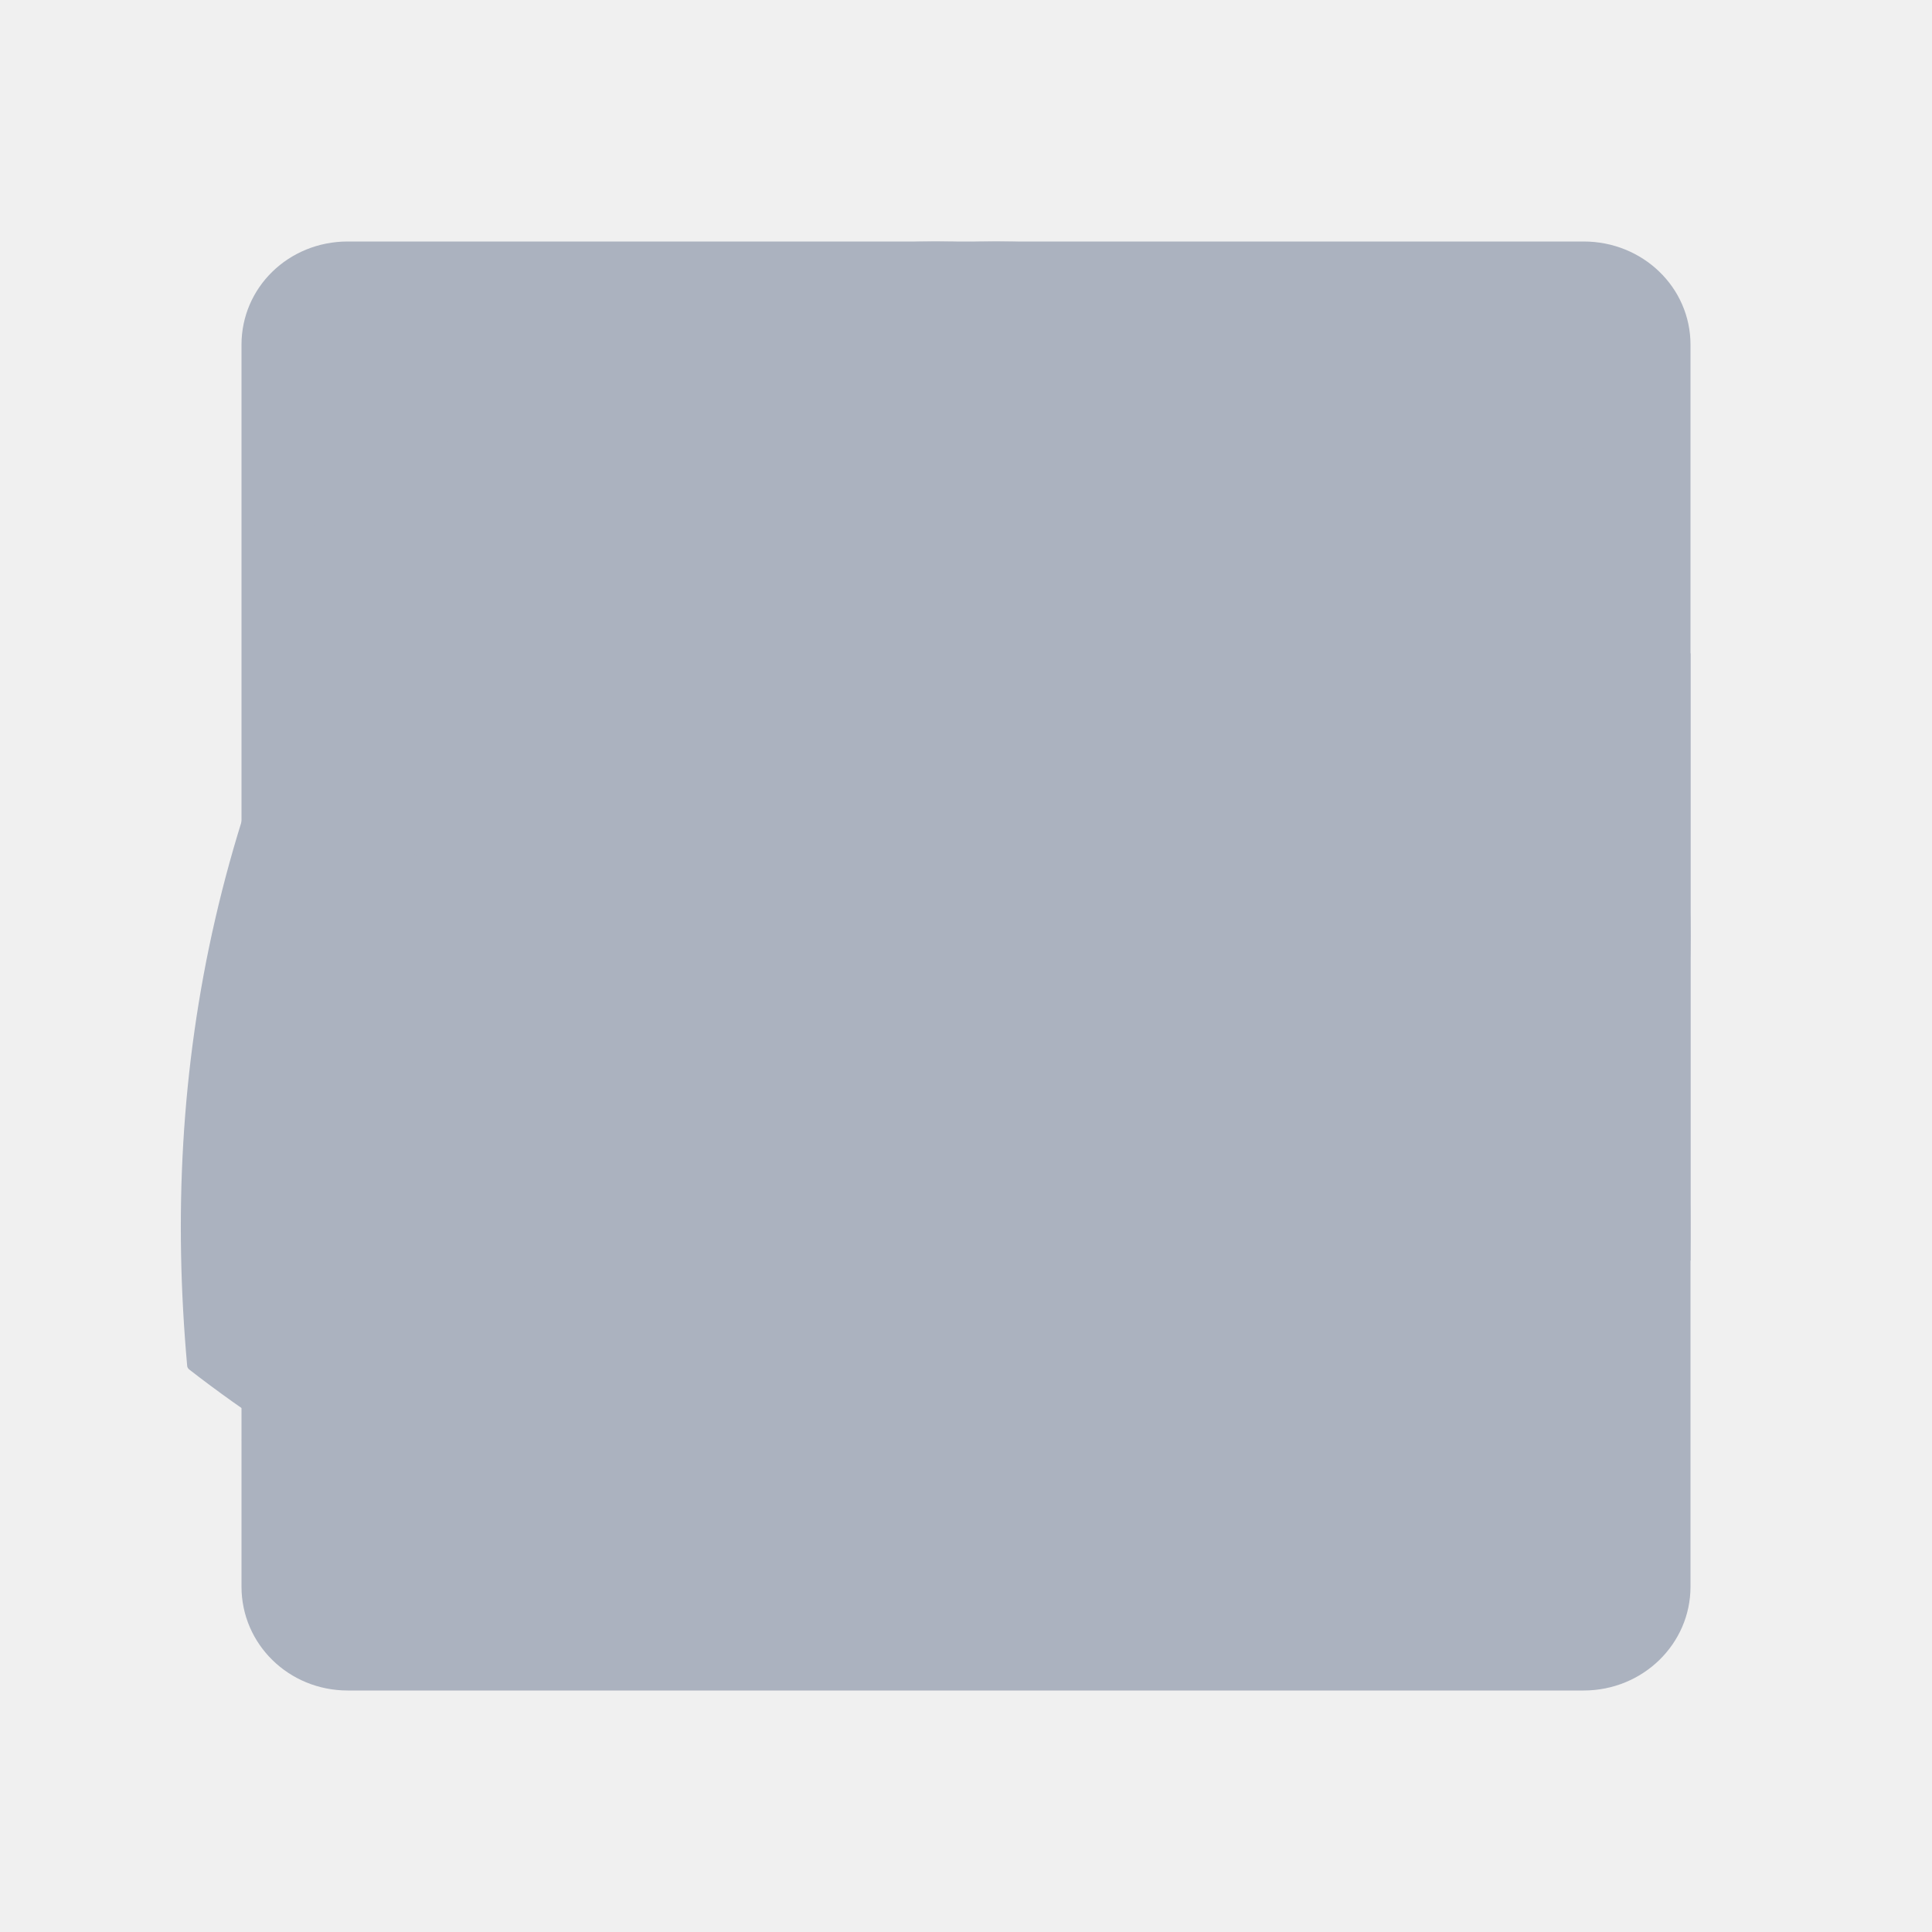
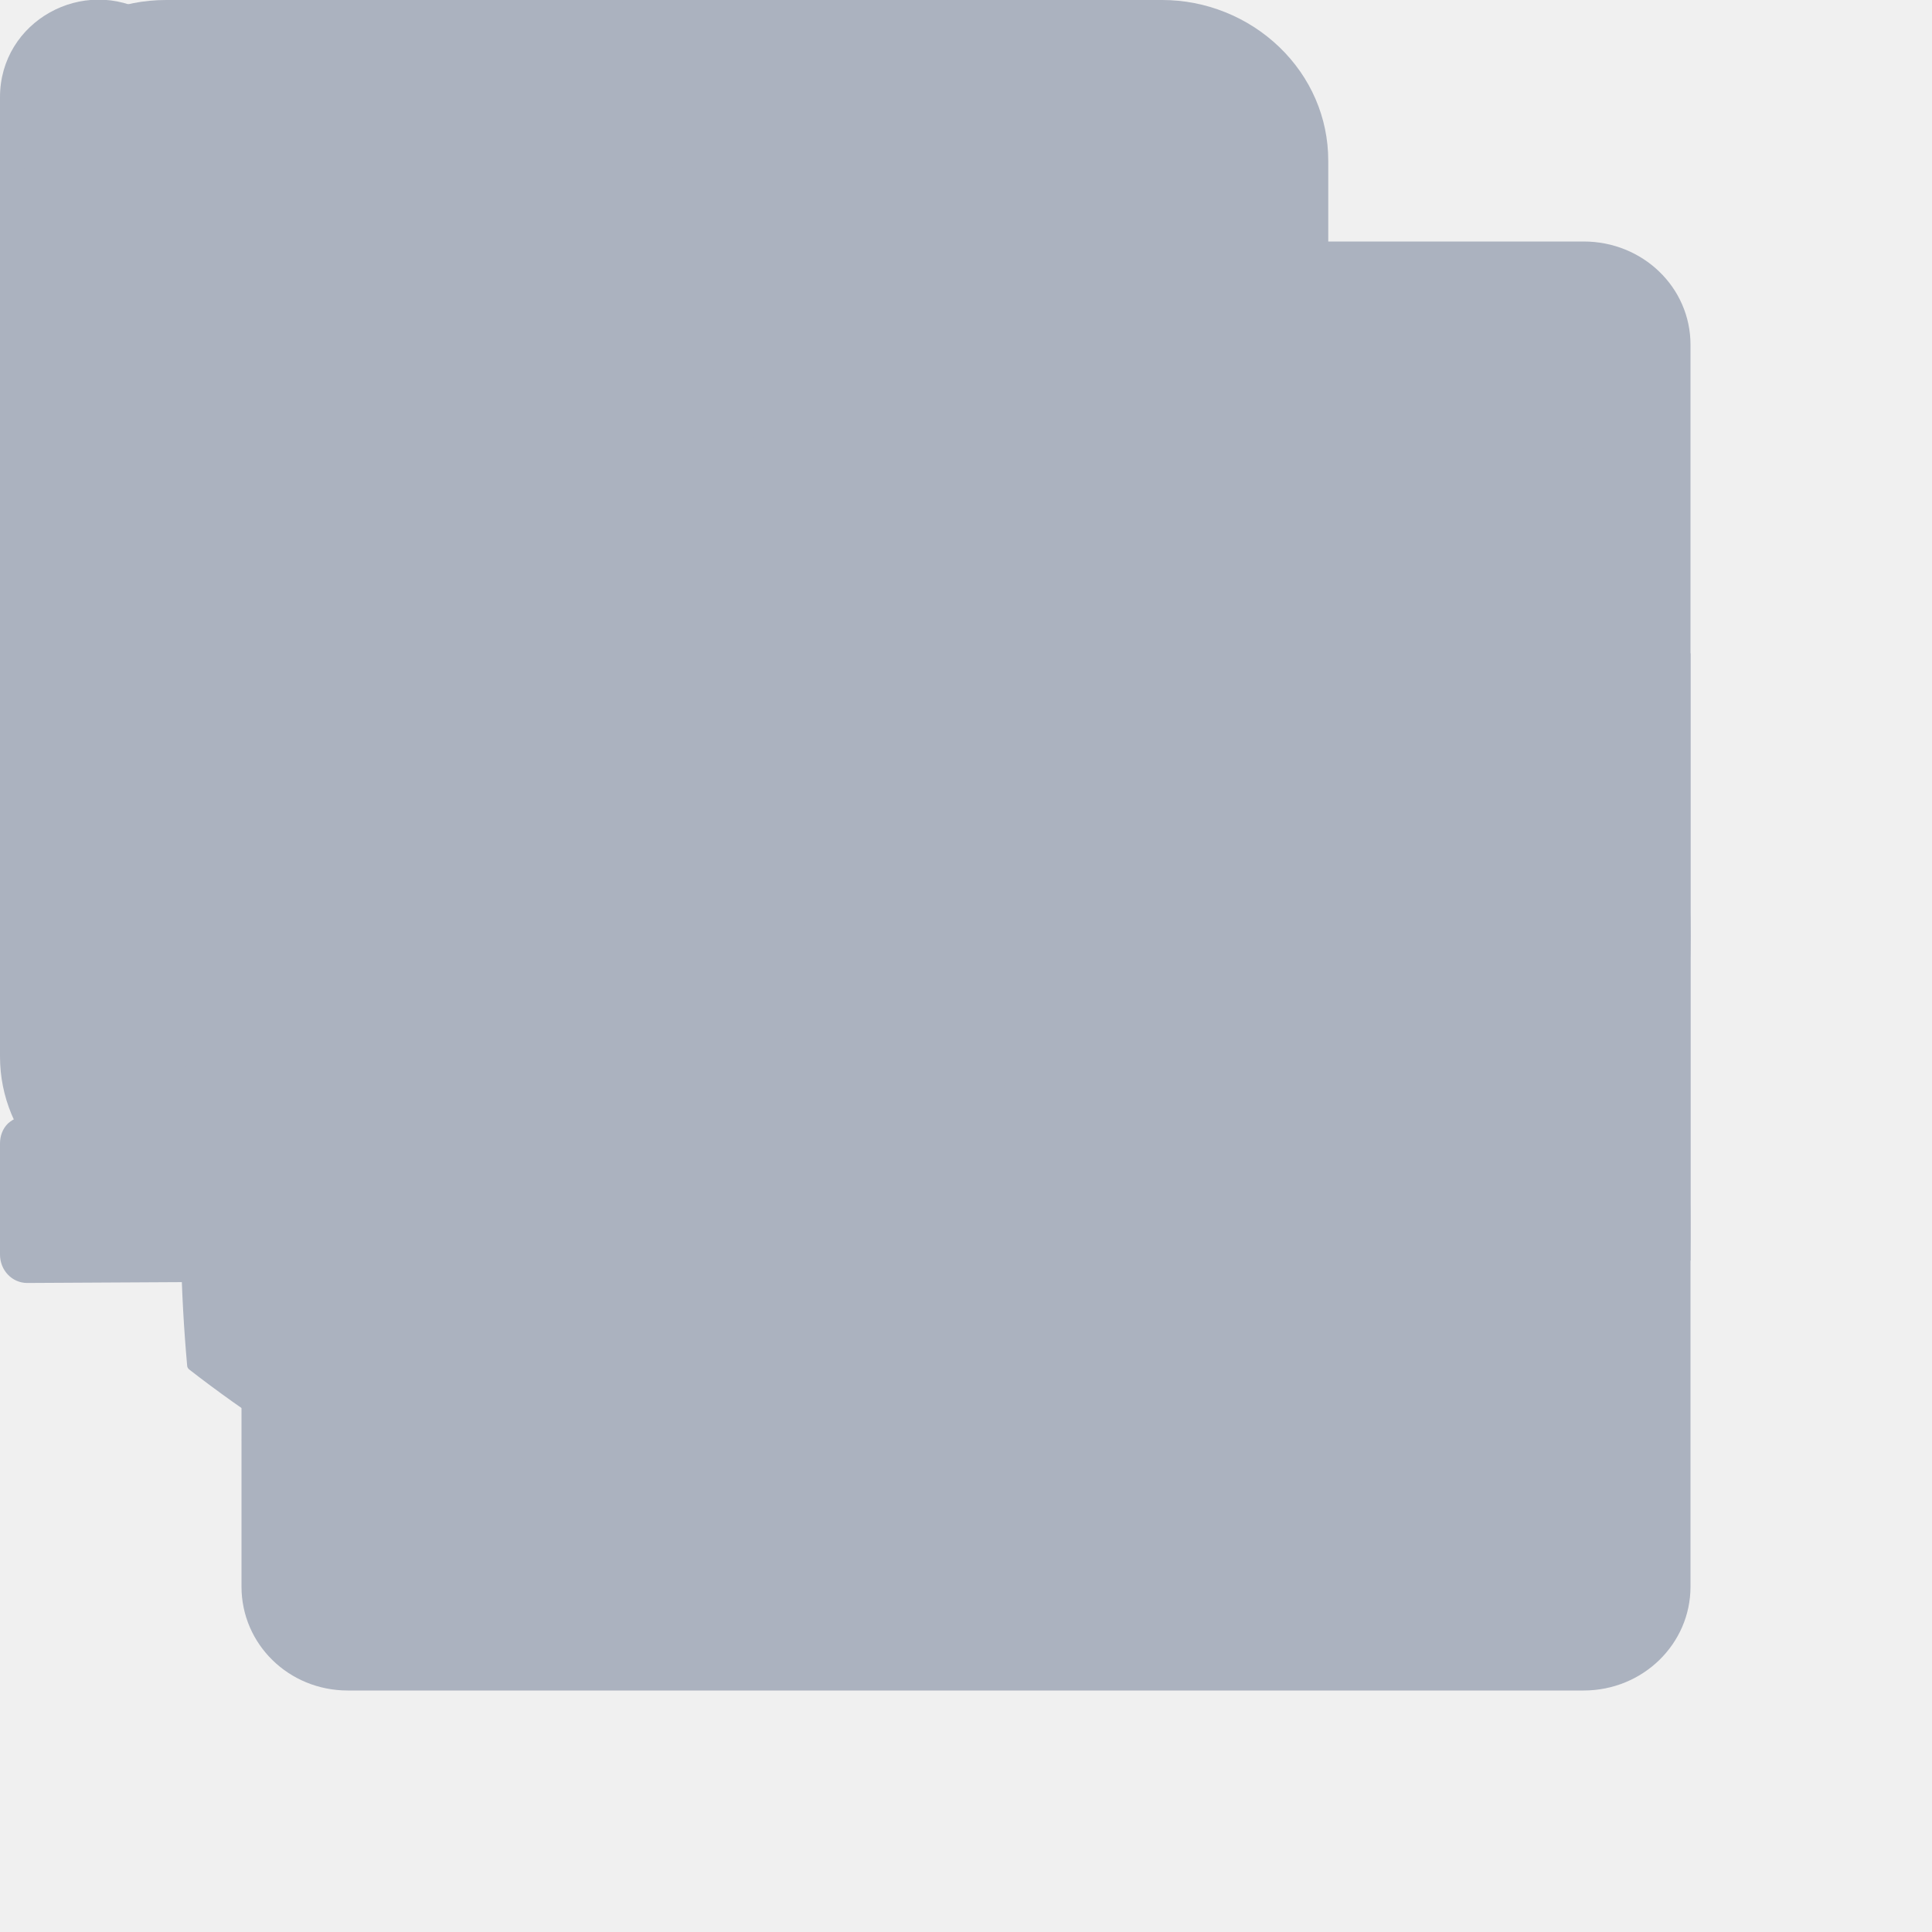
<svg xmlns="http://www.w3.org/2000/svg" width="32" height="32" viewBox="0 0 32 32" fill="none">
  <g id="discord">
    <path id="Vector" d="M24.16 7.65C22.54 6.87 20.83 6.32 19.07 6C19.05 5.99 19.04 6 19.02 6C19.01 6.01 19 6.02 18.99 6.04C18.77 6.45 18.52 6.98 18.35 7.4C16.46 7.1 14.53 7.1 12.64 7.4C12.45 6.94 12.23 6.48 12 6.04C11.99 6.02 11.98 6.01 11.96 6C11.95 6 11.93 5.99 11.91 6C10.16 6.31 8.45 6.87 6.82 7.65C6.81 7.66 6.8 7.67 6.79 7.68C3.55 12.77 2.66 17.72 3.1 22.62C3.1 22.64 3.11 22.66 3.13 22.68C5.02 24.15 7.13 25.27 9.37 25.99C9.39 26 9.41 26 9.42 25.99C9.44 25.99 9.45 25.97 9.46 25.96C9.94 25.27 10.37 24.54 10.74 23.78C10.75 23.76 10.75 23.75 10.75 23.73C10.74 23.71 10.74 23.7 10.72 23.68C10.72 23.68 10.71 23.67 10.7 23.67C10.02 23.39 9.37 23.07 8.75 22.69C8.73 22.68 8.71 22.66 8.71 22.64C8.7 22.62 8.7 22.6 8.71 22.58C8.72 22.57 8.73 22.56 8.74 22.55C8.87 22.45 9 22.34 9.12 22.23C9.14 22.22 9.15 22.22 9.16 22.21C9.18 22.21 9.19 22.21 9.2 22.22C13.3 24.18 17.73 24.18 21.77 22.22C21.78 22.21 21.8 22.21 21.81 22.21C21.83 22.22 21.84 22.22 21.85 22.23C21.98 22.34 22.11 22.45 22.24 22.55C22.25 22.56 22.26 22.57 22.26 22.58C22.27 22.59 22.27 22.61 22.27 22.62C22.27 22.64 22.27 22.65 22.26 22.66C22.25 22.67 22.24 22.68 22.23 22.69C21.61 23.07 20.96 23.4 20.28 23.66C20.27 23.67 20.26 23.67 20.25 23.68C20.24 23.69 20.24 23.7 20.23 23.71C20.23 23.72 20.23 23.74 20.23 23.75C20.23 23.76 20.23 23.77 20.24 23.78C20.61 24.54 21.04 25.27 21.52 25.96C21.53 25.97 21.54 25.99 21.55 25.99C21.57 26 21.59 26 21.6 25.99C23.85 25.27 25.97 24.15 27.85 22.68C27.86 22.67 27.87 22.66 27.88 22.65C27.88 22.64 27.89 22.63 27.89 22.62C28.41 16.96 27.01 12.04 24.19 7.69C24.19 7.68 24.18 7.67 24.18 7.67C24.17 7.66 24.17 7.66 24.16 7.65ZM11.35 19.64C10.12 19.64 9.1 18.45 9.1 16.99C9.1 15.54 10.1 14.35 11.35 14.35C12.61 14.35 13.62 15.55 13.6 16.99C13.6 18.45 12.6 19.64 11.35 19.64ZM19.66 19.64C18.42 19.64 17.41 18.45 17.41 16.99C17.41 15.54 18.4 14.35 19.66 14.35C20.92 14.35 21.92 15.55 21.9 16.99C21.9 18.45 20.92 19.64 19.66 19.64Z" fill="#ABB2BF" fill-opacity="1" fill-rule="nonzero" />
  </g>
  <g id="dribble">
    <path id="Vector" d="M16.5 4C10.15 4 5 9.15 5 15.5C5 21.84 10.15 27 16.5 27C22.83 27 28 21.84 28 15.5C28 9.15 22.83 4 16.5 4ZM24.09 9.3C25.51 11.02 26.29 13.18 26.31 15.41C25.99 15.35 22.74 14.68 19.48 15.1C19.4 14.93 19.34 14.76 19.26 14.59C19.06 14.11 18.84 13.62 18.62 13.16C22.23 11.69 23.88 9.57 24.09 9.3L24.09 9.3ZM16.5 5.69C18.99 5.69 21.27 6.63 23.01 8.16C22.83 8.41 21.35 10.39 17.85 11.7C16.24 8.75 14.46 6.33 14.19 5.95C14.94 5.78 15.72 5.69 16.5 5.69ZM12.32 6.61C13.63 8.44 14.85 10.33 15.96 12.29C11.37 13.51 7.32 13.49 6.88 13.49C7.19 12 7.85 10.61 8.79 9.41C9.74 8.22 10.94 7.26 12.32 6.62L12.32 6.61ZM6.67 15.51L6.67 15.21C7.09 15.22 11.86 15.28 16.76 13.81C17.04 14.36 17.31 14.92 17.56 15.48L17.17 15.59C12.1 17.23 9.41 21.69 9.19 22.07C7.56 20.27 6.67 17.93 6.67 15.51L6.67 15.51ZM16.5 25.32C14.31 25.33 12.19 24.6 10.47 23.25C10.64 22.89 12.64 19.05 18.18 17.12C18.2 17.1 18.22 17.1 18.24 17.09C19.18 19.5 19.88 22 20.34 24.54C19.12 25.06 17.82 25.33 16.5 25.32ZM21.97 23.64C21.87 23.04 21.35 20.17 20.06 16.64C23.14 16.16 25.84 16.95 26.17 17.07C25.96 18.39 25.48 19.66 24.76 20.79C24.04 21.92 23.09 22.89 21.97 23.64L21.97 23.64Z" fill="#ABB2BF" fill-opacity="1" fill-rule="evenodd" />
  </g>
  <g id="email">
    <path id="Vector" d="M5.07 9.2C5.21 8.57 5.57 8.01 6.08 7.61C6.59 7.21 7.22 6.99 7.87 7L25.12 7C25.77 6.99 26.4 7.21 26.91 7.61C27.42 8.01 27.78 8.57 27.92 9.2L16.5 16.08L5.07 9.2ZM5 10.82L5 20.88L13.34 15.84L5 10.82ZM14.71 16.67L5.27 22.38C5.5 22.86 5.87 23.27 6.33 23.56C6.79 23.84 7.33 24 7.87 24L25.12 24C25.66 24 26.2 23.84 26.66 23.56C27.12 23.27 27.49 22.86 27.72 22.37L18.27 16.67L16.5 17.74L14.71 16.67L14.71 16.67ZM19.65 15.84L28 20.88L28 10.82L19.65 15.84L19.65 15.84Z" fill="#ABB2BF" fill-opacity="1" fill-rule="nonzero" />
  </g>
  <g id="figma">
    <path id="Vector" d="M16 16C16 15.11 16.36 14.26 17.02 13.64C17.68 13.01 18.57 12.66 19.5 12.66C20.42 12.66 21.31 13.01 21.97 13.64C22.63 14.26 23 15.11 23 16C23 16.88 22.63 17.73 21.97 18.35C21.31 18.98 20.42 19.33 19.5 19.33C18.57 19.33 17.68 18.98 17.02 18.35C16.36 17.73 16 16.88 16 16ZM9 22.66C9 21.78 9.36 20.93 10.02 20.3C10.68 19.68 11.57 19.33 12.5 19.33L16 19.33L16 22.66C16 23.55 15.63 24.39 14.97 25.02C14.31 25.64 13.42 26 12.5 26C11.57 26 10.68 25.64 10.02 25.02C9.36 24.39 9 23.55 9 22.66ZM16 6L16 12.66L19.5 12.66C20.42 12.66 21.31 12.31 21.97 11.69C22.63 11.06 23 10.21 23 9.33C23 8.44 22.63 7.6 21.97 6.97C21.31 6.35 20.42 6 19.5 6L16 6ZM9 9.33C9 10.21 9.36 11.06 10.02 11.69C10.68 12.31 11.57 12.66 12.5 12.66L16 12.66L16 6L12.5 6C11.57 6 10.68 6.35 10.02 6.97C9.36 7.6 9 8.44 9 9.33ZM9 16C9 16.88 9.36 17.73 10.02 18.35C10.68 18.98 11.57 19.33 12.5 19.33L16 19.33L16 12.66L12.5 12.66C11.57 12.66 10.68 13.01 10.02 13.64C9.36 14.26 9 15.11 9 16Z" fill="#ABB2BF" fill-opacity="1" fill-rule="nonzero" />
  </g>
  <g id="github">
    <path id="Vector" d="M15.5 6C9.69 6 5 10.58 5 16.25C5 20.78 8 24.62 12.17 25.98C12.7 26.07 12.9 25.76 12.9 25.49C12.9 25.24 12.88 24.44 12.88 23.58C10.25 24.05 9.56 22.95 9.35 22.37C9.23 22.08 8.72 21.17 8.28 20.93C7.91 20.73 7.38 20.26 8.26 20.25C9.09 20.23 9.68 20.99 9.88 21.3C10.82 22.85 12.33 22.41 12.94 22.14C13.03 21.48 13.3 21.03 13.61 20.77C11.27 20.52 8.83 19.63 8.83 15.71C8.83 14.59 9.23 13.67 9.9 12.95C9.8 12.7 9.43 11.65 10.01 10.24C10.01 10.24 10.89 9.97 12.9 11.29C13.74 11.06 14.63 10.94 15.52 10.94C16.41 10.94 17.31 11.06 18.15 11.29C20.15 9.96 21.03 10.24 21.03 10.24C21.61 11.65 21.24 12.7 21.14 12.95C21.81 13.67 22.22 14.58 22.22 15.71C22.22 19.64 19.76 20.52 17.42 20.77C17.81 21.09 18.13 21.71 18.13 22.67C18.13 24.04 18.12 25.14 18.12 25.49C18.12 25.76 18.32 26.08 18.84 25.98C20.93 25.29 22.74 23.98 24.02 22.24C25.3 20.49 25.99 18.4 26 16.25C26 10.58 21.3 6 15.5 6Z" fill="#ABB2BF" fill-opacity="1" fill-rule="nonzero" />
  </g>
  <g id="linkedin">
    <path id="Vector" d="M4 5.71C4 4.76 4.78 4 5.76 4L26.23 4C27.21 4 28 4.76 28 5.71L28 26.28C28 27.23 27.21 28 26.23 28L5.76 28C4.78 28 4 27.23 4 26.28L4 5.71ZM11.41 24.09L11.41 13.25L7.81 13.25L7.81 24.09L11.41 24.09ZM9.61 11.77C10.87 11.77 11.65 10.94 11.65 9.9C11.62 8.83 10.87 8.02 9.63 8.02C8.4 8.02 7.6 8.83 7.6 9.9C7.6 10.94 8.38 11.77 9.59 11.77L9.61 11.77ZM16.97 24.09L16.97 18.03C16.97 17.71 17 17.39 17.09 17.15C17.35 16.51 17.94 15.84 18.94 15.84C20.24 15.84 20.76 16.83 20.76 18.29L20.76 24.09L24.37 24.09L24.37 17.87C24.37 14.54 22.59 12.99 20.22 12.99C18.31 12.99 17.45 14.04 16.97 14.78L16.97 14.82L16.95 14.82C16.96 14.81 16.96 14.79 16.97 14.78L16.97 13.25L13.37 13.25C13.42 14.27 13.37 24.09 13.37 24.09L16.97 24.09Z" fill="#ABB2BF" fill-opacity="1" fill-rule="nonzero" />
  </g>
  <g id="telegram">
    <path id="Vector" d="M27 15.5C27 18.54 25.78 21.47 23.63 23.63C21.47 25.78 18.54 27 15.5 27C12.45 27 9.52 25.78 7.36 23.63C5.21 21.47 4 18.54 4 15.5C4 12.45 5.21 9.52 7.36 7.36C9.52 5.21 12.45 4 15.5 4C18.54 4 21.47 5.21 23.63 7.36C25.78 9.52 27 12.45 27 15.5ZM15.91 12.48C14.79 12.95 12.55 13.91 9.2 15.37C8.66 15.59 8.37 15.8 8.34 16.01C8.3 16.36 8.74 16.5 9.34 16.69L9.59 16.76C10.17 16.96 10.97 17.18 11.38 17.19C11.75 17.2 12.16 17.04 12.62 16.73C15.76 14.61 17.37 13.54 17.47 13.52C17.54 13.5 17.65 13.48 17.71 13.54C17.78 13.6 17.77 13.72 17.76 13.75C17.72 13.93 16 15.53 15.11 16.36C14.83 16.62 14.64 16.8 14.6 16.84C14.51 16.93 14.42 17.02 14.33 17.11C13.78 17.64 13.37 18.03 14.35 18.67C14.82 18.98 15.19 19.24 15.57 19.49C15.98 19.77 16.39 20.05 16.92 20.4C17.05 20.48 17.18 20.58 17.3 20.67C17.78 21.01 18.21 21.31 18.74 21.26C19.04 21.23 19.36 20.95 19.52 20.08C19.9 18.05 20.65 13.63 20.83 11.82C20.84 11.67 20.83 11.51 20.81 11.36C20.79 11.24 20.73 11.13 20.64 11.05C20.51 10.96 20.36 10.91 20.2 10.92C19.77 10.93 19.1 11.16 15.91 12.48Z" fill="#ABB2BF" fill-opacity="1" fill-rule="nonzero" />
  </g>
  <g id="twitter">
    <path id="Vector" d="M11.22 26C19.9 26 24.65 18.68 24.65 12.35C24.65 12.15 24.65 11.94 24.64 11.74C25.56 11.06 26.36 10.21 27 9.25C26.13 9.64 25.22 9.89 24.28 10.01C25.27 9.41 26.01 8.46 26.36 7.35C25.43 7.91 24.42 8.3 23.36 8.51C22.65 7.74 21.71 7.23 20.68 7.06C19.66 6.89 18.6 7.06 17.69 7.56C16.77 8.06 16.04 8.85 15.61 9.82C15.18 10.78 15.08 11.86 15.32 12.89C13.44 12.79 11.6 12.29 9.93 11.43C8.25 10.57 6.77 9.36 5.59 7.87C4.99 8.93 4.8 10.18 5.07 11.37C5.35 12.56 6.05 13.6 7.05 14.28C6.3 14.25 5.57 14.05 4.91 13.68L4.91 13.75C4.92 14.86 5.29 15.93 5.98 16.78C6.67 17.64 7.63 18.23 8.7 18.45C8.29 18.56 7.88 18.62 7.45 18.62C7.16 18.62 6.86 18.59 6.57 18.54C6.87 19.49 7.46 20.32 8.25 20.92C9.04 21.52 10 21.85 10.98 21.86C9.31 23.2 7.24 23.92 5.12 23.92C4.74 23.92 4.37 23.9 4 23.85C6.15 25.25 8.66 26 11.22 26Z" fill="#ABB2BF" fill-opacity="1" fill-rule="nonzero" />
  </g>
+   <g id="union">
+     <path id="Vector" d="M8 0L16 0L16 12L8 12L8 8L12 8L12 4L8 4L8 0ZM0 4L8 4L8 8L4 8L4 12L8 12L8 16L0 16L0 4Z" clip-rule="evenodd" fill="#FFFFFF" fill-opacity="1" fill-rule="evenodd" />
+   </g>
+   <g id="landmark">
+     <path id="Vector" d="M9.5 25C9.5 25 19 16.11 19 9.37C19 6.88 17.99 4.5 16.21 2.74C14.43 0.98 12.01 0 9.5 0C6.98 0 4.56 0.98 2.78 2.74C1 4.5 0 6.88 0 9.37C0 16.11 9.5 25 9.5 25ZM9.5 14.06C8.24 14.06 7.03 13.56 6.14 12.68C5.25 11.81 4.75 10.61 4.75 9.37C4.75 8.13 5.25 6.93 6.14 6.06C7.03 5.18 8.24 4.68 9.5 4.68C10.75 4.68 11.96 5.18 12.85 6.06C13.74 6.93 14.25 8.13 14.25 9.37C14.25 10.61 13.74 11.81 12.85 12.68C11.96 13.56 10.75 14.06 9.5 14.06Z" fill="#ABB2BF" fill-opacity="1" fill-rule="nonzero" />
+   </g>
+   <g id="play">
+     <path id="Vector" d="M15.19 10.39L2.46 17.77C1.38 18.4 0 17.64 0 16.38L0 1.61C0 0.35 1.38 -0.41 2.46 0.22L15.19 7.6C15.43 7.74 15.64 7.95 15.78 8.19C15.92 8.44 16 8.71 16 9C16 9.28 15.92 9.56 15.78 9.8C15.64 10.05 15.43 10.25 15.19 10.39Z" fill="#ABB2BF" fill-opacity="1" fill-rule="nonzero" />
+   </g>
+   <g id="paycard">
+     <path id="Vector" d="M0 2.66C0 1.95 0.28 1.28 0.8 0.78C1.32 0.28 2.02 0 2.75 0L19.25 0C19.97 0 20.67 0.28 21.19 0.78C21.71 1.28 22 1.95 22 2.66L22 9.33L0 9.33L0 2.66ZM15.81 4C15.63 4 15.45 4.07 15.32 4.19C15.19 4.32 15.12 4.48 15.12 4.66L15.12 6C15.12 6.17 15.19 6.34 15.32 6.47C15.45 6.59 15.63 6.66 15.81 6.66L18.56 6.66C18.74 6.66 18.91 6.59 19.04 6.47C19.17 6.34 19.25 6.17 19.25 6L19.25 4.66C19.25 4.48 19.17 4.32 19.04 4.19C18.91 4.07 18.74 4 18.56 4L15.81 4ZM0 12L0 13.33C0 14.04 0.28 14.71 0.8 15.21C1.32 15.71 2.02 16 2.75 16L19.25 16C19.97 16 20.67 15.71 21.19 15.21C21.71 14.71 22 14.04 22 13.33L22 12L0 12Z" fill="#ABB2BF" fill-opacity="1" fill-rule="nonzero" />
+   </g>
+   <g id="calendar">
+     <path id="Vector" d="M4.37 0C4.54 0 4.69 0.06 4.81 0.18C4.93 0.3 5 0.45 5 0.62L5 1.25L15 1.25L15 0.62C15 0.45 15.06 0.3 15.18 0.18C15.3 0.06 15.45 0 15.62 0C15.79 0 15.94 0.06 16.06 0.18C16.18 0.3 16.25 0.45 16.25 0.62L16.25 1.25L17.5 1.25C18.16 1.25 18.79 1.51 19.26 1.98C19.73 2.45 20 3.08 20 3.75L20 17.5C20 18.16 19.73 18.79 19.26 19.26C18.79 19.73 18.16 20 17.5 20L2.5 20C1.83 20 1.2 19.73 0.73 19.26C0.26 18.79 0 18.16 0 17.5L0 6.25L20 6.25L20 5L0 5L0 3.75C0 3.08 0.26 2.45 0.73 1.98C1.2 1.51 1.83 1.25 2.5 1.25L3.75 1.25L3.75 0.62C3.75 0.45 3.81 0.3 3.93 0.18C4.05 0.06 4.2 0 4.37 0L4.37 0Z" fill="#ABB2BF" fill-opacity="1" fill-rule="nonzero" />
+   </g>
+   <g id="bitcoin">
+     <path id="Vector" d="M4.13 21.23L4.13 23.53C4.13 23.79 4.33 24 4.59 24L6.43 24C6.55 24 6.66 23.95 6.75 23.86C6.84 23.77 6.88 23.66 6.88 23.53L6.88 21.23L7.8 21.23L7.8 23.53C7.8 23.79 8.01 24 8.26 24L10.1 24C10.22 24 10.34 23.95 10.43 23.86C10.51 23.77 10.56 23.66 10.56 23.53L10.56 21.23L10.72 21.23C14.38 21.23 17 19.32 17 16.02C17 13.25 15.14 11.73 12.98 11.52L12.98 11.35C14.76 10.91 16.07 9.55 16.07 7.31C16.07 4.48 13.96 2.76 10.73 2.76L10.56 2.76L10.56 0.46C10.56 0.33 10.51 0.22 10.43 0.13C10.34 0.04 10.22 0 10.1 0L8.26 0C8.14 0 8.02 0.04 7.94 0.13C7.85 0.22 7.8 0.33 7.8 0.46L7.8 2.76L6.75 2.76L6.75 0.46C6.75 0.33 6.7 0.22 6.62 0.13C6.53 0.04 6.41 0 6.29 0L4.59 0C4.46 0 4.35 0.04 4.26 0.13C4.18 0.22 4.13 0.33 4.13 0.46L4.13 2.76L0.45 2.78C0.33 2.78 0.22 2.83 0.13 2.92C0.04 3.01 0 3.12 0 3.25L0 5.07C0 5.32 0.2 5.53 0.45 5.53L1.84 5.52C2.2 5.53 2.55 5.67 2.81 5.93C3.06 6.19 3.21 6.54 3.21 6.91L3.21 17.07C3.21 17.44 3.06 17.79 2.8 18.05C2.55 18.31 2.2 18.46 1.83 18.46L0.45 18.48C0.33 18.48 0.22 18.53 0.13 18.61C0.04 18.7 0 18.82 0 18.94L0 20.78C0 21.04 0.2 21.25 0.45 21.25L4.13 21.23ZM6.75 5.51L9.91 5.51C11.58 5.51 12.55 6.43 12.55 7.93C12.55 9.54 11.5 10.45 9.1 10.45L6.75 10.45L6.75 5.51ZM6.75 12.99L10.13 12.99C12.22 12.99 13.36 14.06 13.36 15.8C13.36 17.56 12.21 18.48 9.39 18.48L6.75 18.48L6.75 12.99L6.75 12.99Z" fill="#ABB2BF" fill-opacity="1" fill-rule="nonzero" />
+   </g>
</svg>
